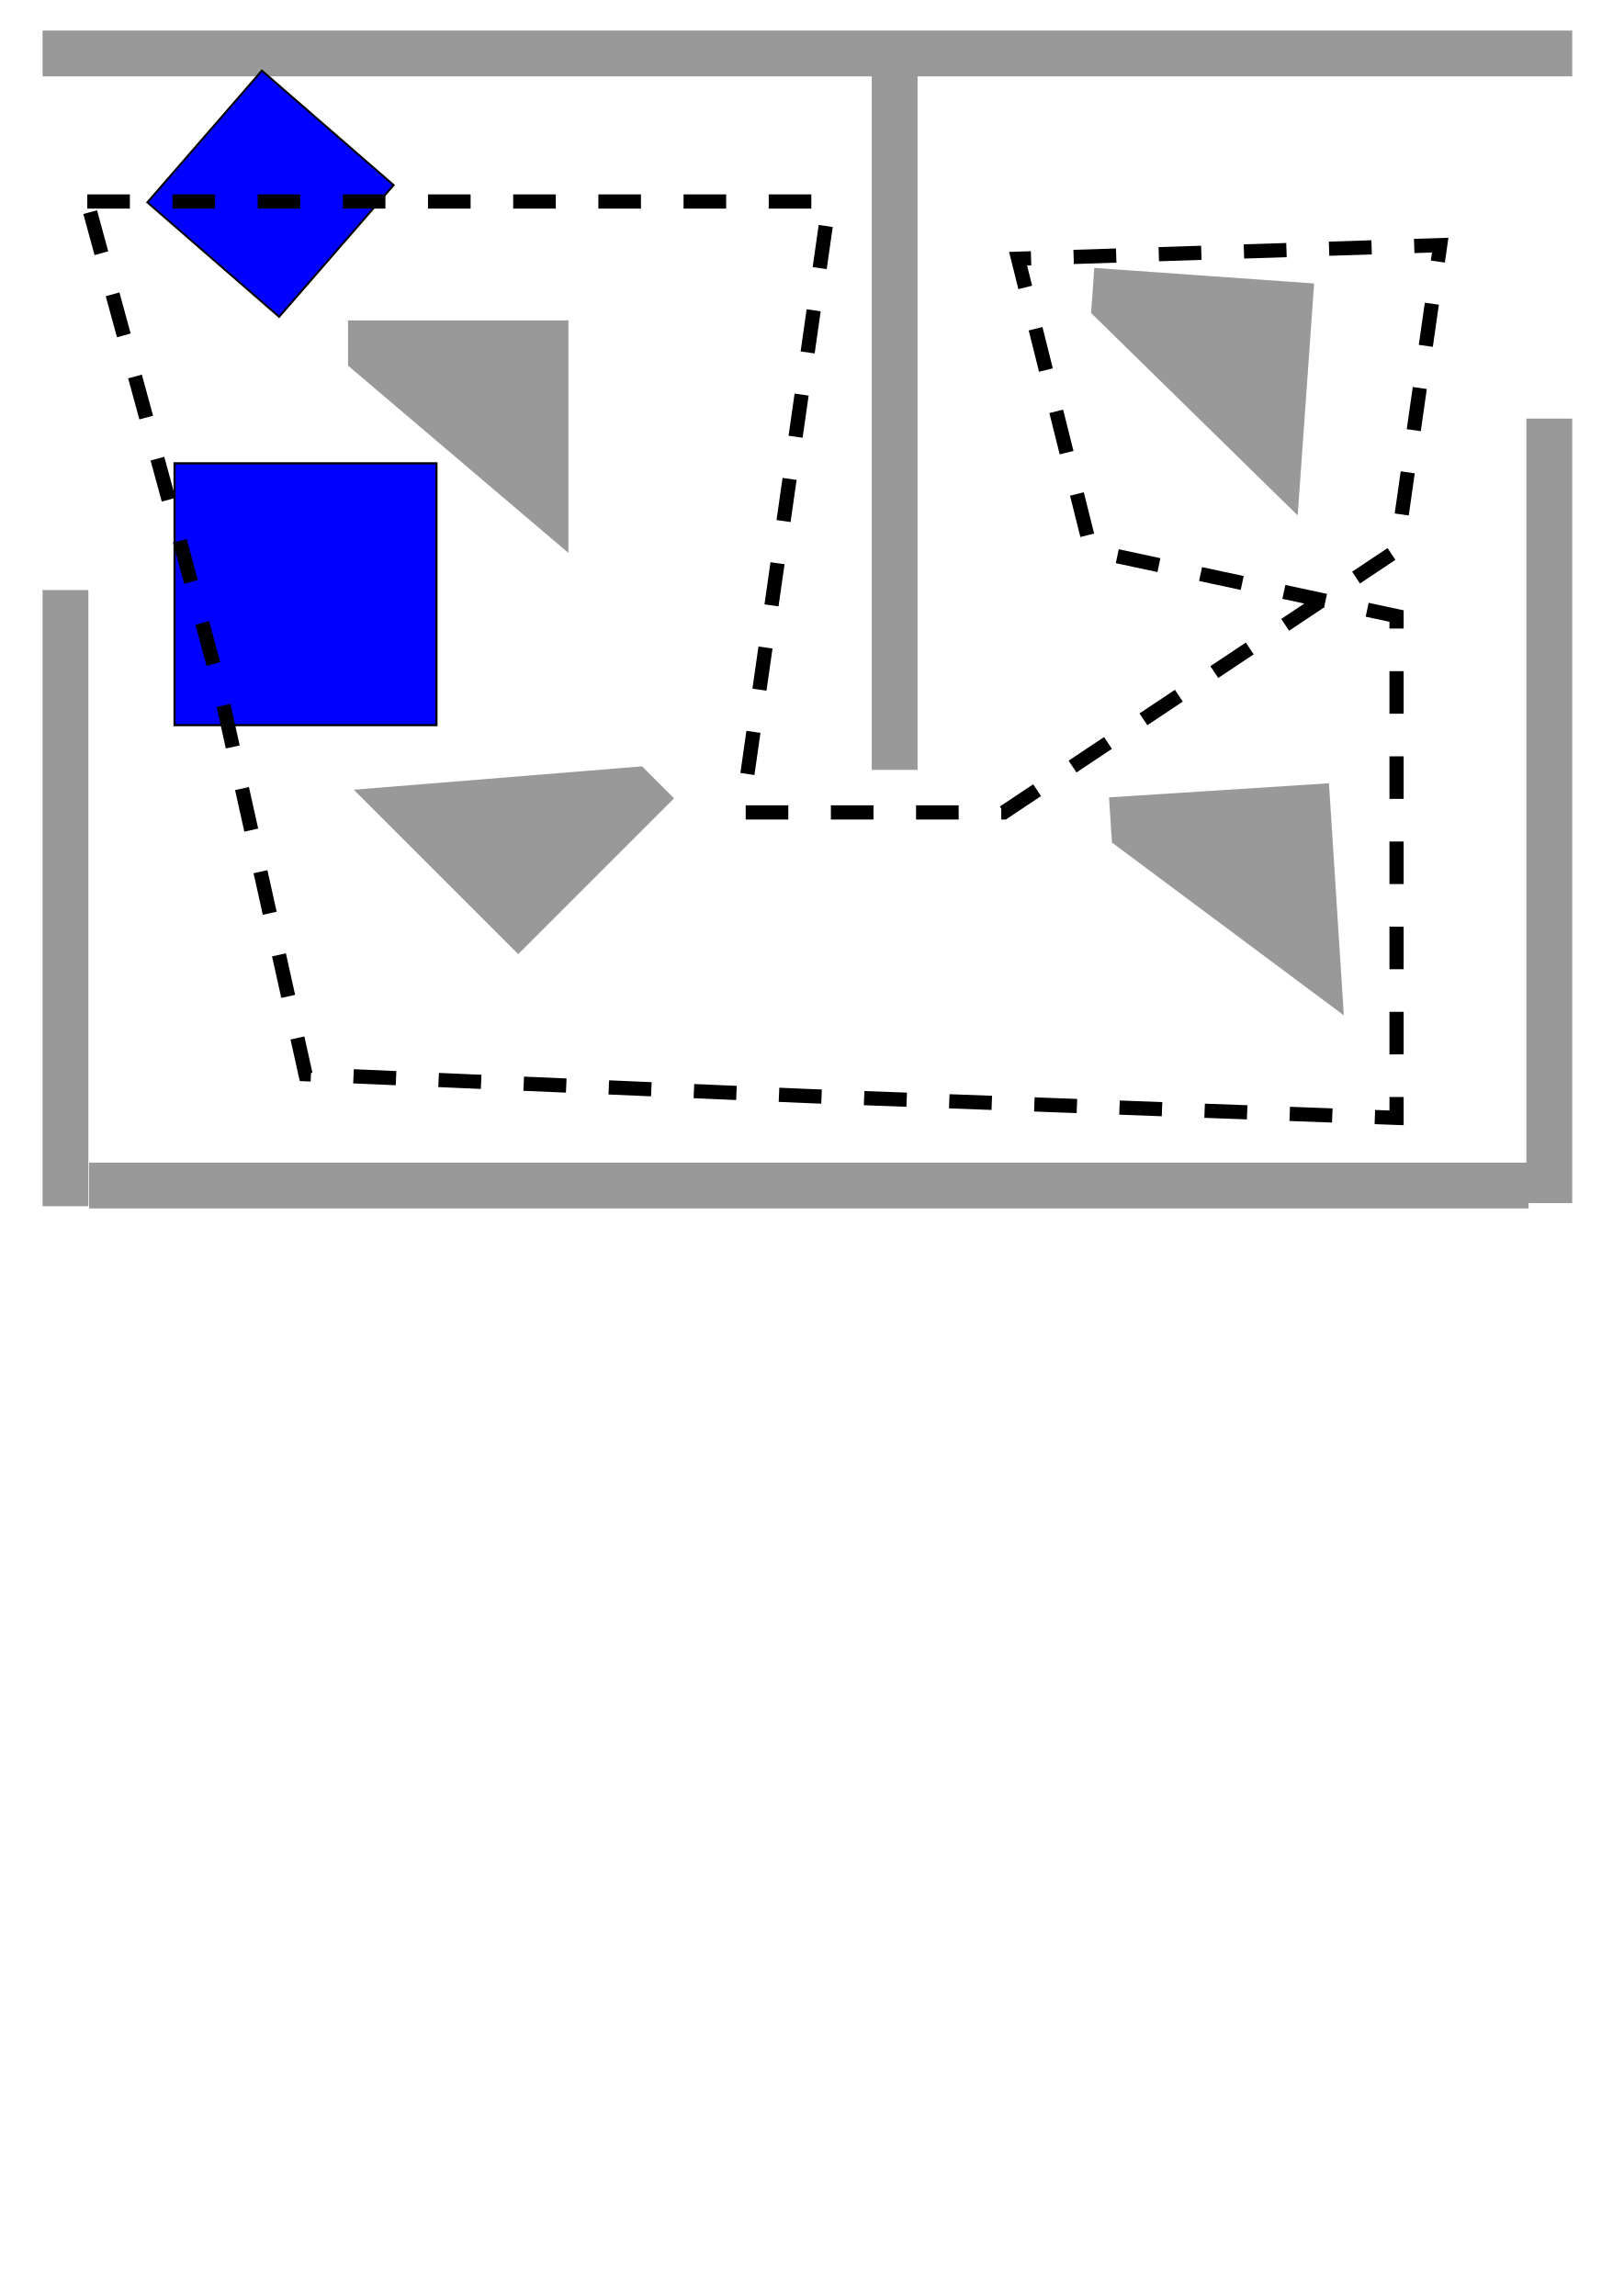
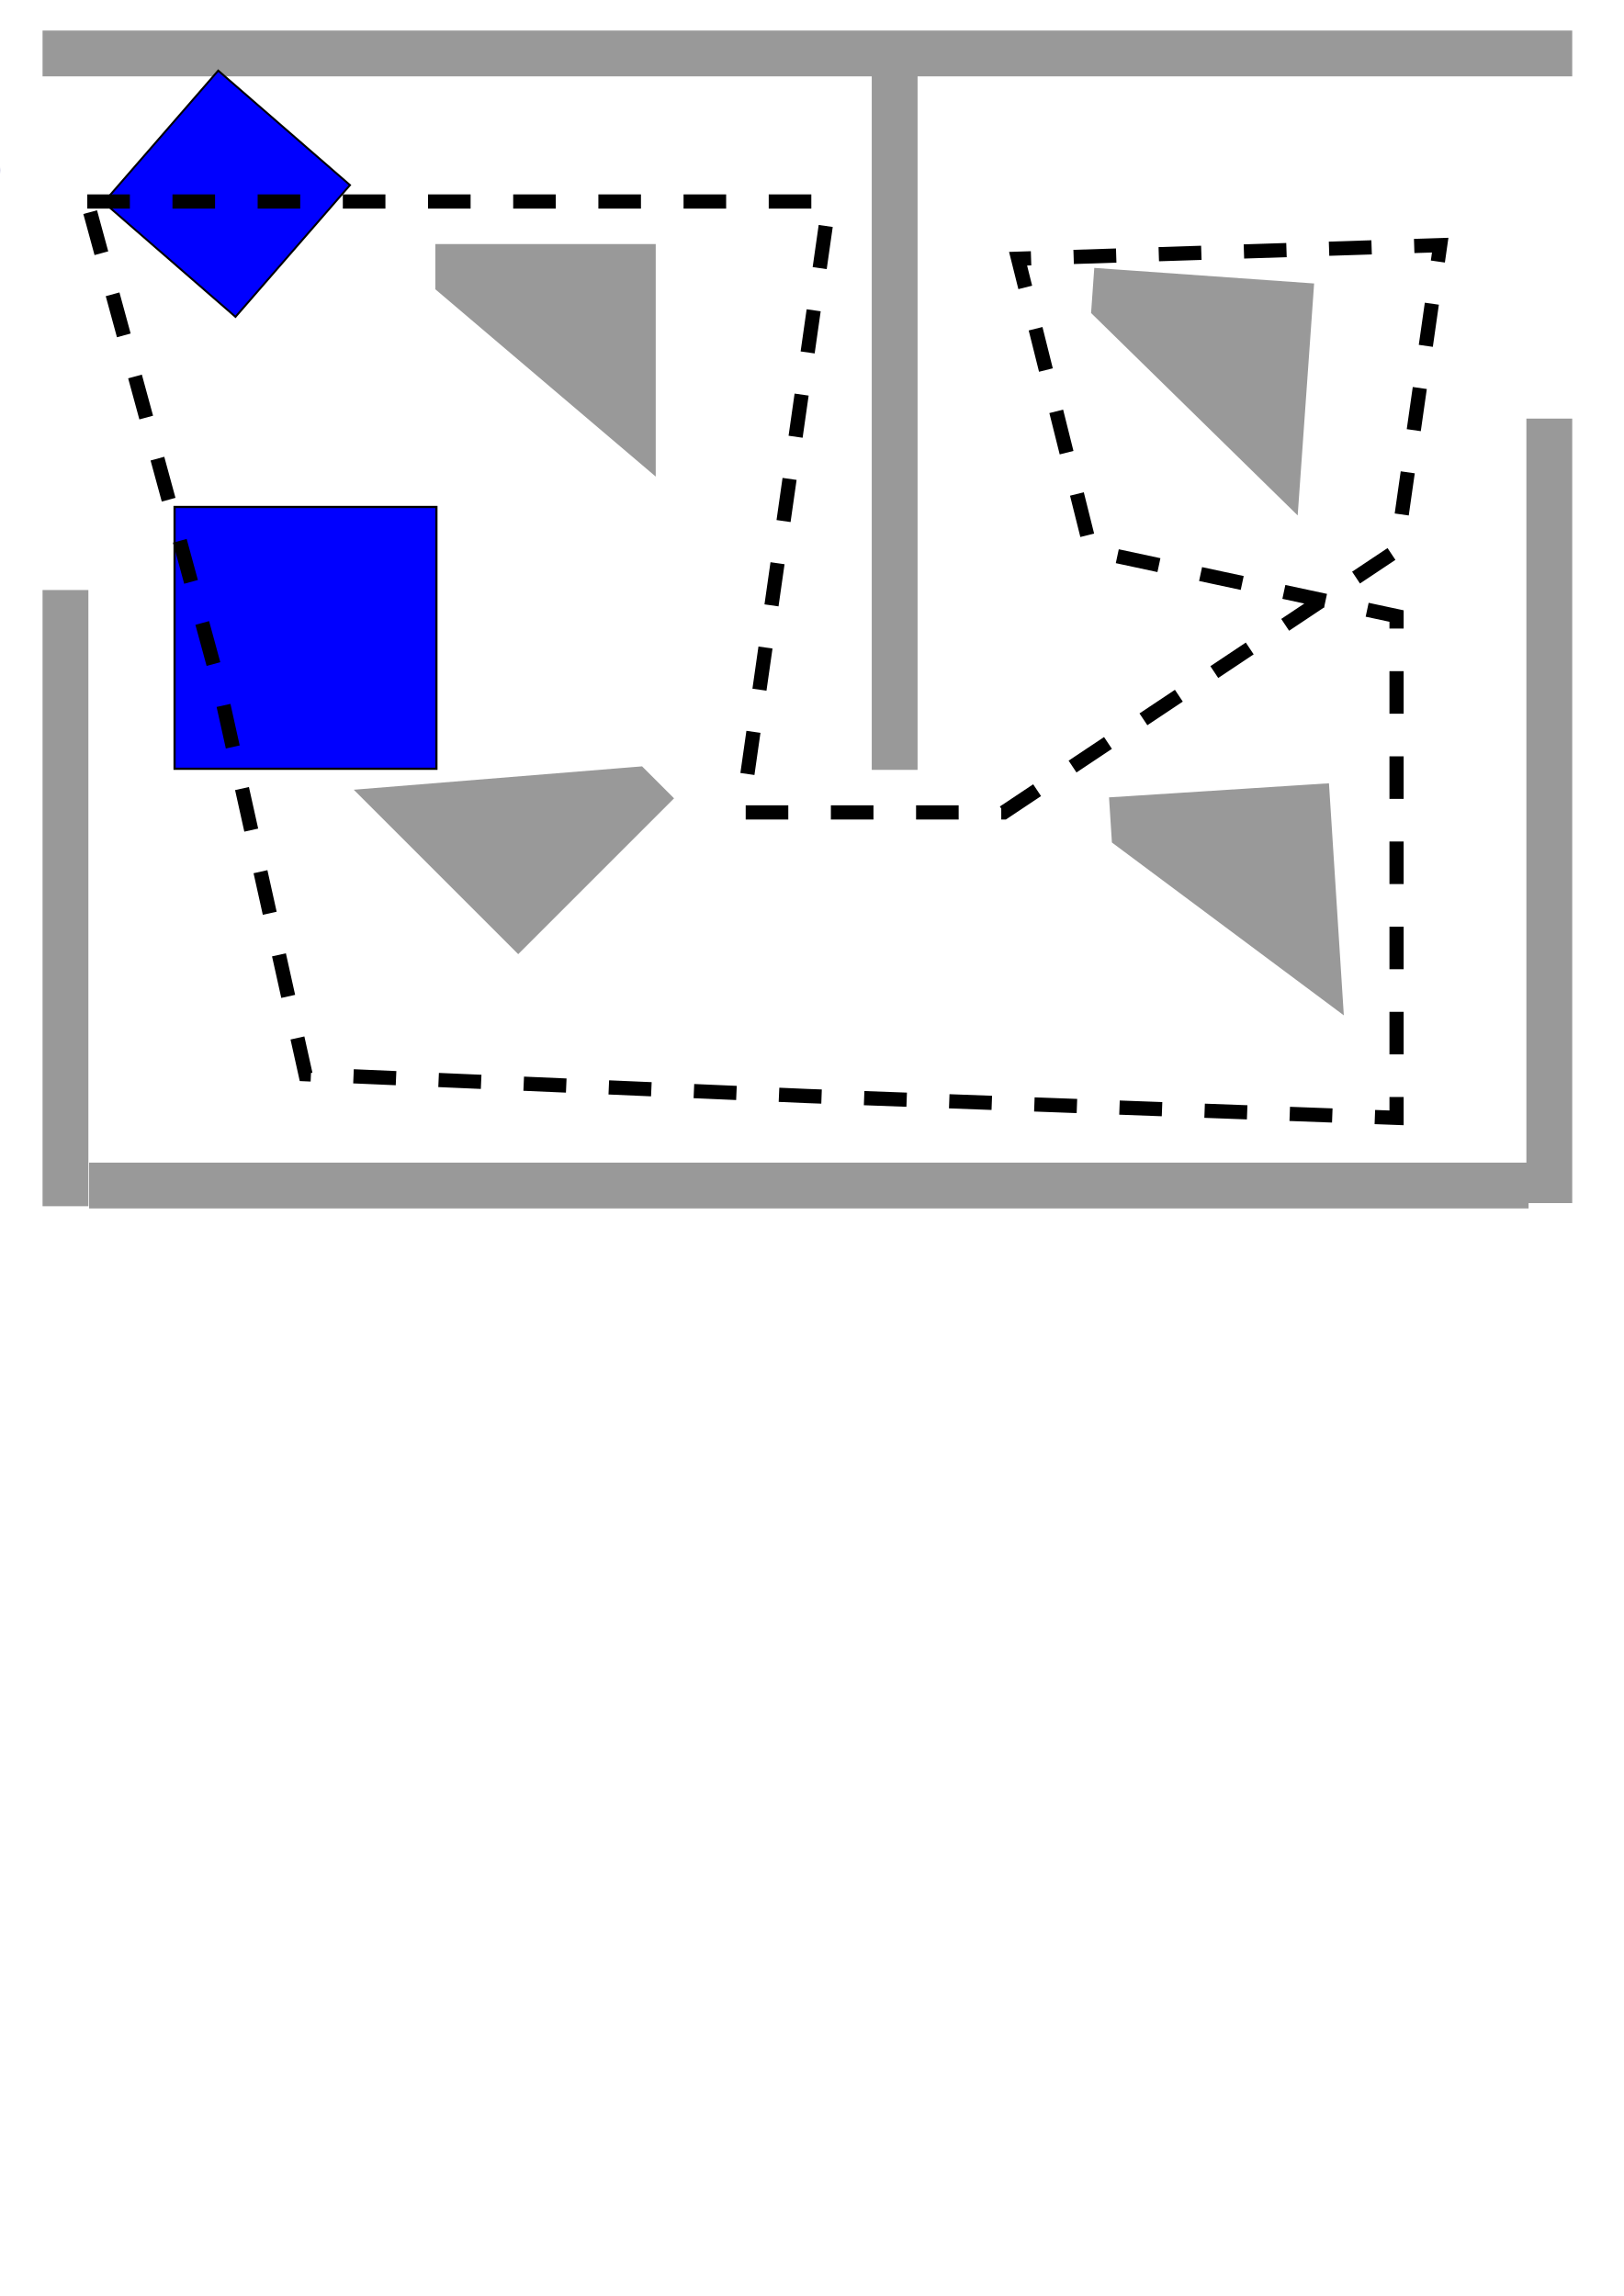
<svg xmlns="http://www.w3.org/2000/svg" width="744.094" height="1052.362" id="svg2" version="1.1">
  <defs id="defs4" />
  <g id="layer1" style="display:inline">
    <path style="fill:#999999;stroke:#999999;stroke-width:1px;stroke-linecap:butt;stroke-linejoin:miter;stroke-opacity:1" d="m 40,270.934 0,281.429 -20,0 0,-281.429 z" id="path3866" />
    <path style="fill:#999999;stroke:#999999;stroke-width:1px;stroke-linecap:butt;stroke-linejoin:miter;stroke-opacity:1" d="m 700,553.385 -658.676,0 0,-20 658.676,0 z" id="path3866-8" />
    <path style="fill:#999999;stroke:#999999;stroke-width:1px;stroke-linecap:butt;stroke-linejoin:miter;stroke-opacity:1" d="m 720,34.505 -700,0 0,-20 700,0 z" id="path3866-8-0" />
    <path style="fill:#999999;stroke:#999999;stroke-width:1px;stroke-linecap:butt;stroke-linejoin:miter;stroke-opacity:1" d="m 720,192.362 0,358.571 -20,0 0,-358.571 z" id="path3866-4" />
    <path style="fill:#999999;stroke:#999999;stroke-width:1px;stroke-linecap:butt;stroke-linejoin:miter;stroke-opacity:1" d="m 420,25.219 0,327.143 -20,0 0,-327.143 z" id="path3866-4-9" />
-     <path style="fill:#999999;stroke:#999999;stroke-width:1px;stroke-linecap:butt;stroke-linejoin:miter;stroke-opacity:1" d="m 260,252.362 -100,-85 0,-20 100,0 z" id="path3866-8-0-9" />
+     <path style="fill:#999999;stroke:#999999;stroke-width:1px;stroke-linecap:butt;stroke-linejoin:miter;stroke-opacity:1" d="m 300,217.362 -100,-85 0,-20 100,0 z" id="path3866-8-0-9" />
    <path style="fill:#999999;stroke:#999999;stroke-width:1px;stroke-linecap:butt;stroke-linejoin:miter;stroke-opacity:1" d="m 163.236,362.38 130.815,-10.607 14.142,14.142 -70.711,70.711 z" id="path3866-8-0-9-2" />
    <path style="fill:#999999;stroke:#999999;stroke-width:1px;stroke-linecap:butt;stroke-linejoin:miter;stroke-opacity:1" d="m 615.268,464.335 -105.227,-78.437 -1.278,-19.959 99.796,-6.389 z" id="path3866-8-0-9-9" />
    <path style="fill:#999999;stroke:#999999;stroke-width:1px;stroke-linecap:butt;stroke-linejoin:miter;stroke-opacity:1" d="m 594.269,235.129 -93.744,-91.854 1.413,-19.95 99.75,7.066 z" id="path3866-8-0-9-9-8" />
    <rect style="fill:#000080;fill-opacity:1;fill-rule:nonzero;stroke:#000080;stroke-width:5.8;stroke-linecap:butt;stroke-linejoin:miter;stroke-miterlimit:1.6;stroke-opacity:1;stroke-dasharray:none;stroke-dashoffset:0" id="rect3020_open:door123_delay:213" width="60" height="120" x="-187.923" y="422.138" transform="matrix(0.8691282,0.4945869,-0.4945869,0.8691282,0,0)" />
-     <path style="fill:#000080;fill-opacity:1;fill-rule:nonzero;stroke:#000080;stroke-width:5.8;stroke-linecap:butt;stroke-linejoin:miter;stroke-miterlimit:1.6;stroke-opacity:1;stroke-dasharray:none;stroke-dashoffset:0" id="path3790" d="m -300,72.362 a 50,60 0 1 1 -100,0 50,60 0 1 1 100,0 z" />
-     <rect style="fill:#0000ff;fill-rule:evenodd;stroke:#000000;stroke-width:1px;stroke-linecap:butt;stroke-linejoin:miter;stroke-opacity:1" id="rect3512" width="120" height="120" x="80" y="212.362" />
+     <rect style="fill:#0000ff;fill-rule:evenodd;stroke:#000000;stroke-width:1px;stroke-linecap:butt;stroke-linejoin:miter;stroke-opacity:1" id="rect3512" width="120" height="120" x="80" y="232.362" />
  </g>
  <g id="layer2" style="display:inline">
-     <path style="fill:#0000ff;fill-rule:evenodd;stroke:#000000;stroke-width:0.894px;stroke-linecap:butt;stroke-linejoin:miter;stroke-opacity:1" d="M 67.528,92.75 120,32.362 180.387,84.835 127.915,145.222 z" id="rect3199" />
+     <path style="fill:#0000ff;fill-rule:evenodd;stroke:#000000;stroke-width:0.894px;stroke-linecap:butt;stroke-linejoin:miter;stroke-opacity:1" d="M 47.528,92.75 100,32.362 160.387,84.835 107.915,145.222 z" id="rect3199" />
  </g>
  <g id="layer4" />
  <g id="layer5" />
  <g id="layer7" />
  <g id="layer8">
-     <path style="fill:#ffcc00;fill-opacity:1;fill-rule:nonzero;stroke:#000080;stroke-width:5.8;stroke-linecap:butt;stroke-linejoin:miter;stroke-miterlimit:1.6;stroke-opacity:1;stroke-dasharray:none;stroke-dashoffset:0" id="spotlight_path:spath1_speed:100" d="m 60,172.362 a 60,60 0 1 1 -120,0 60,60 0 1 1 120,0 z" transform="matrix(0.3333333,0,0,0.3333333,-62.85714,20.62241)" />
+     <path style="fill:#ffcc00;fill-opacity:1;fill-rule:nonzero;stroke:#000080;stroke-width:5.8;stroke-linecap:butt;stroke-linejoin:miter;stroke-miterlimit:1.6;stroke-opacity:1;stroke-dasharray:none;stroke-dashoffset:0" id="spotlight_path:spath1_speed:100" d="m 60,172.362 a 60,60 0 1 1 -120,0 60,60 0 1 1 120,0 z" transform="translate(-62.85714,-94.28571)" />
  </g>
  <g id="layer10">
    <path style="fill:none;stroke:#000000;stroke-width:6.506;stroke-linecap:butt;stroke-linejoin:miter;stroke-miterlimit:4.3;stroke-opacity:1;stroke-dasharray:19.518, 19.518;stroke-dashoffset:0" d="m 40,92.362 340,0 -40,280 120,0 180,-120 20,-140 -193.445,6.218 L 500,252.362 l 140,30 0,230 -270,-10 -230,-10 -40,-180 z" id="spath1" />
  </g>
  <g id="layer9" />
</svg>
